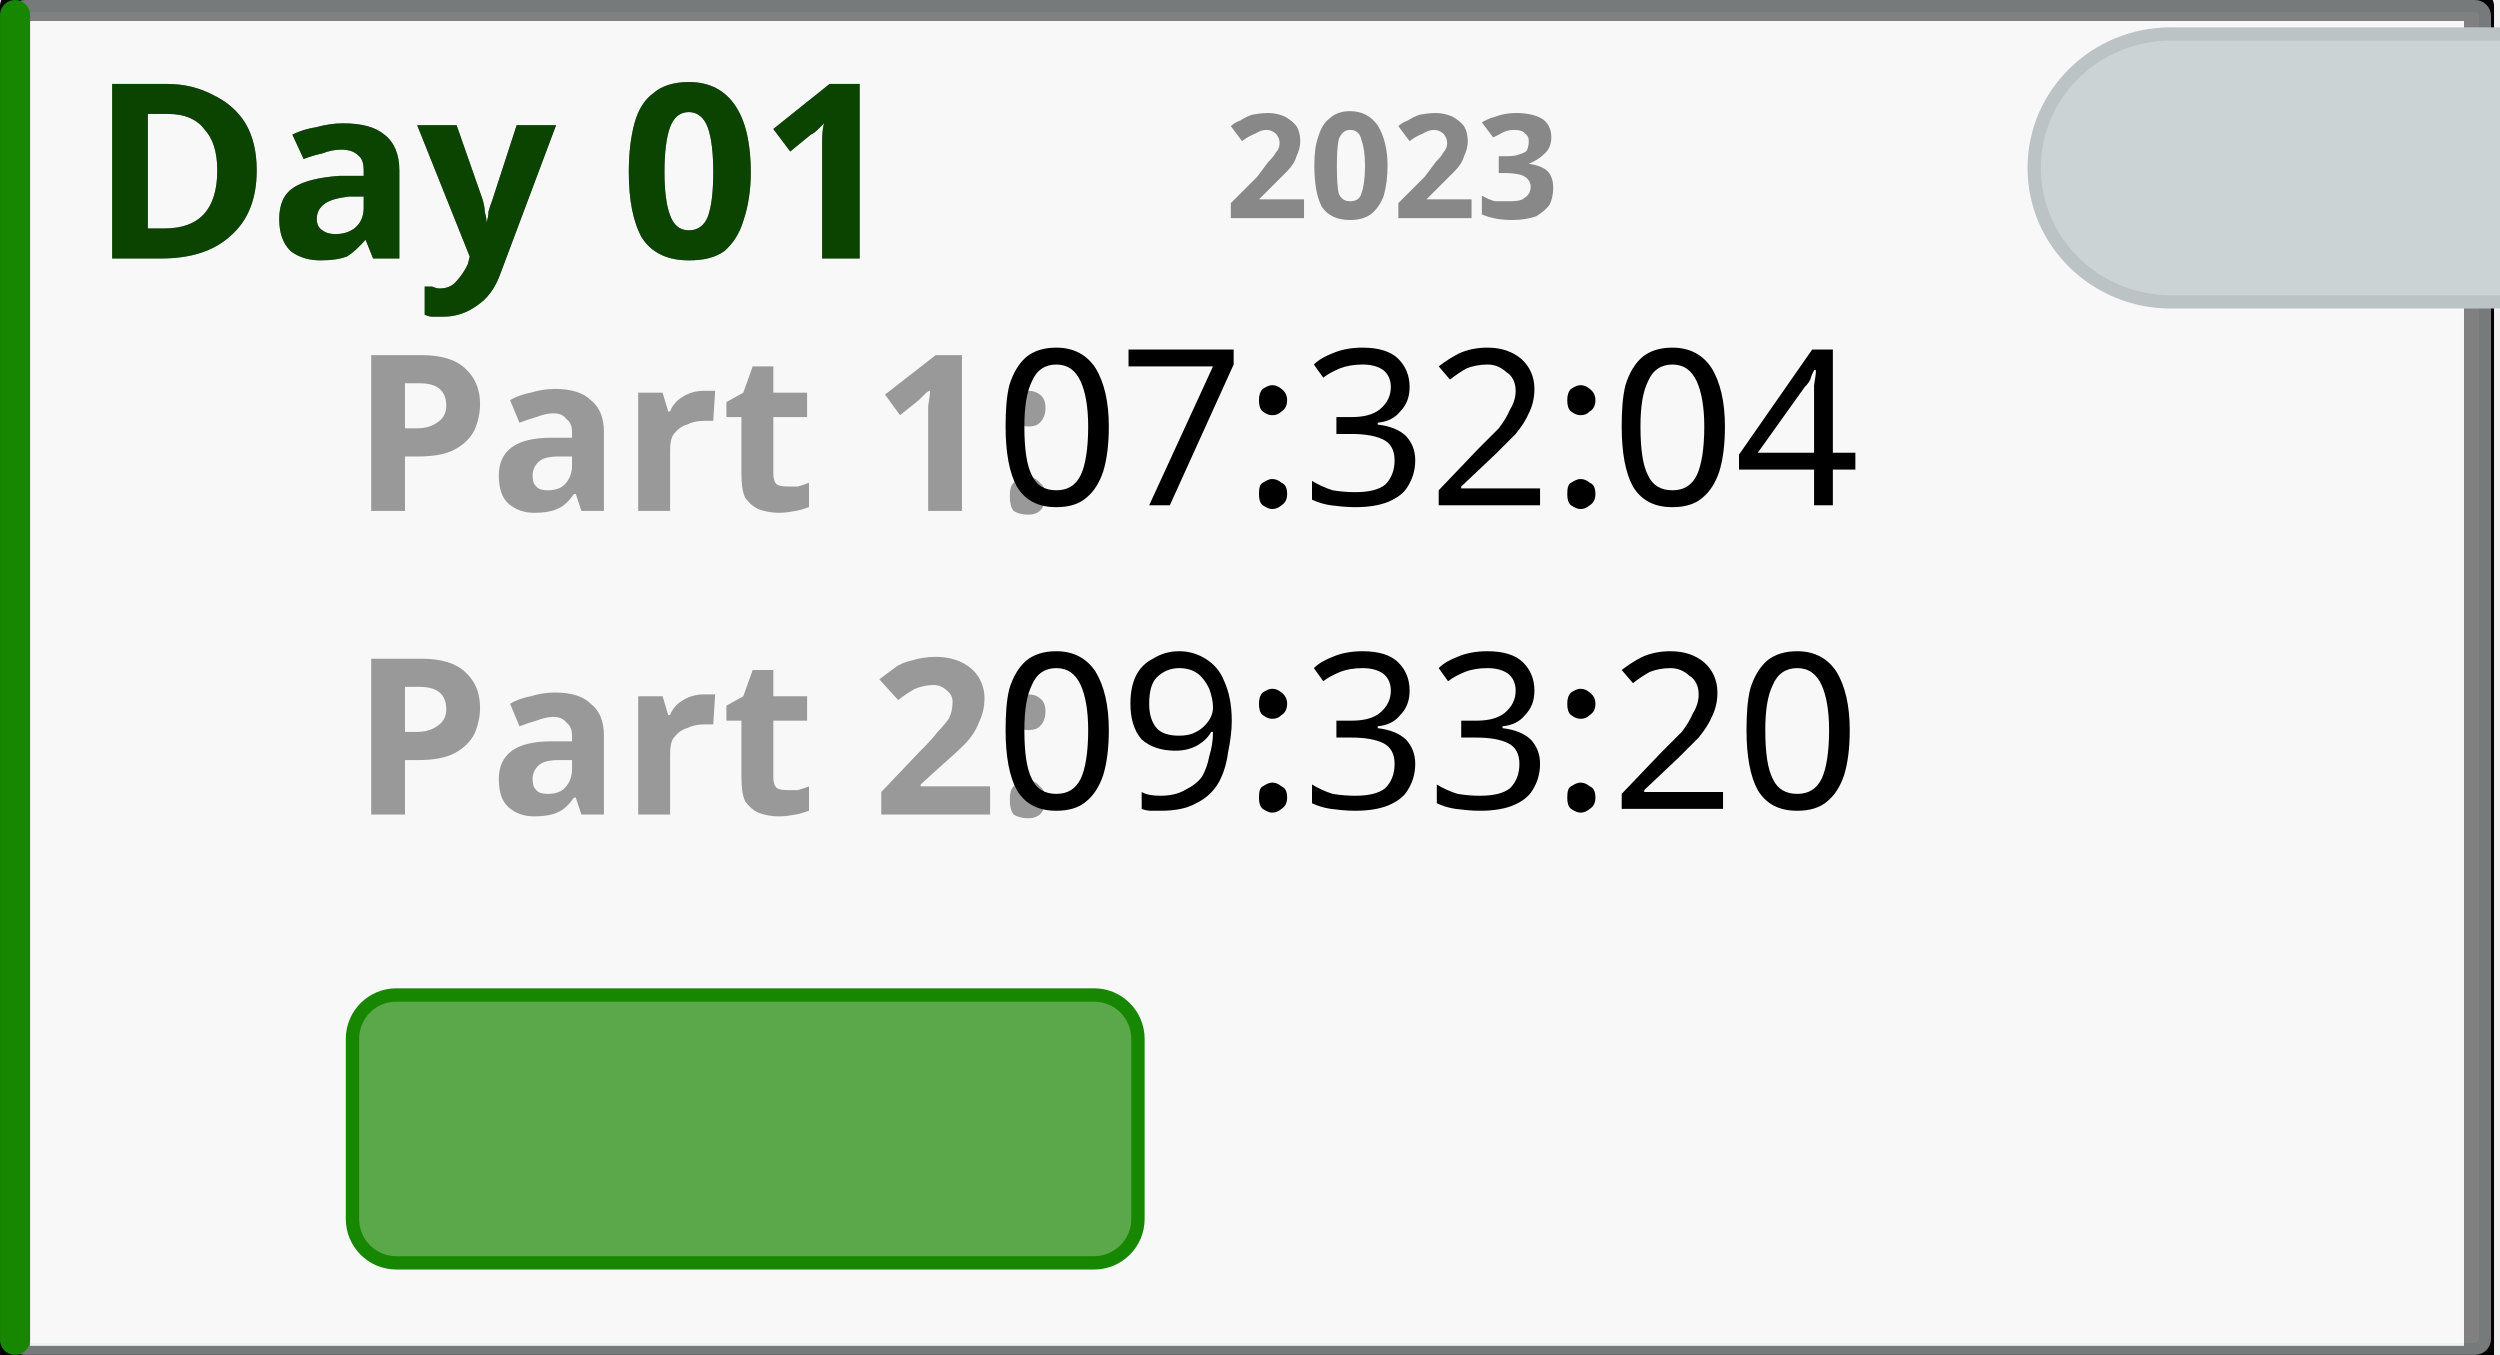
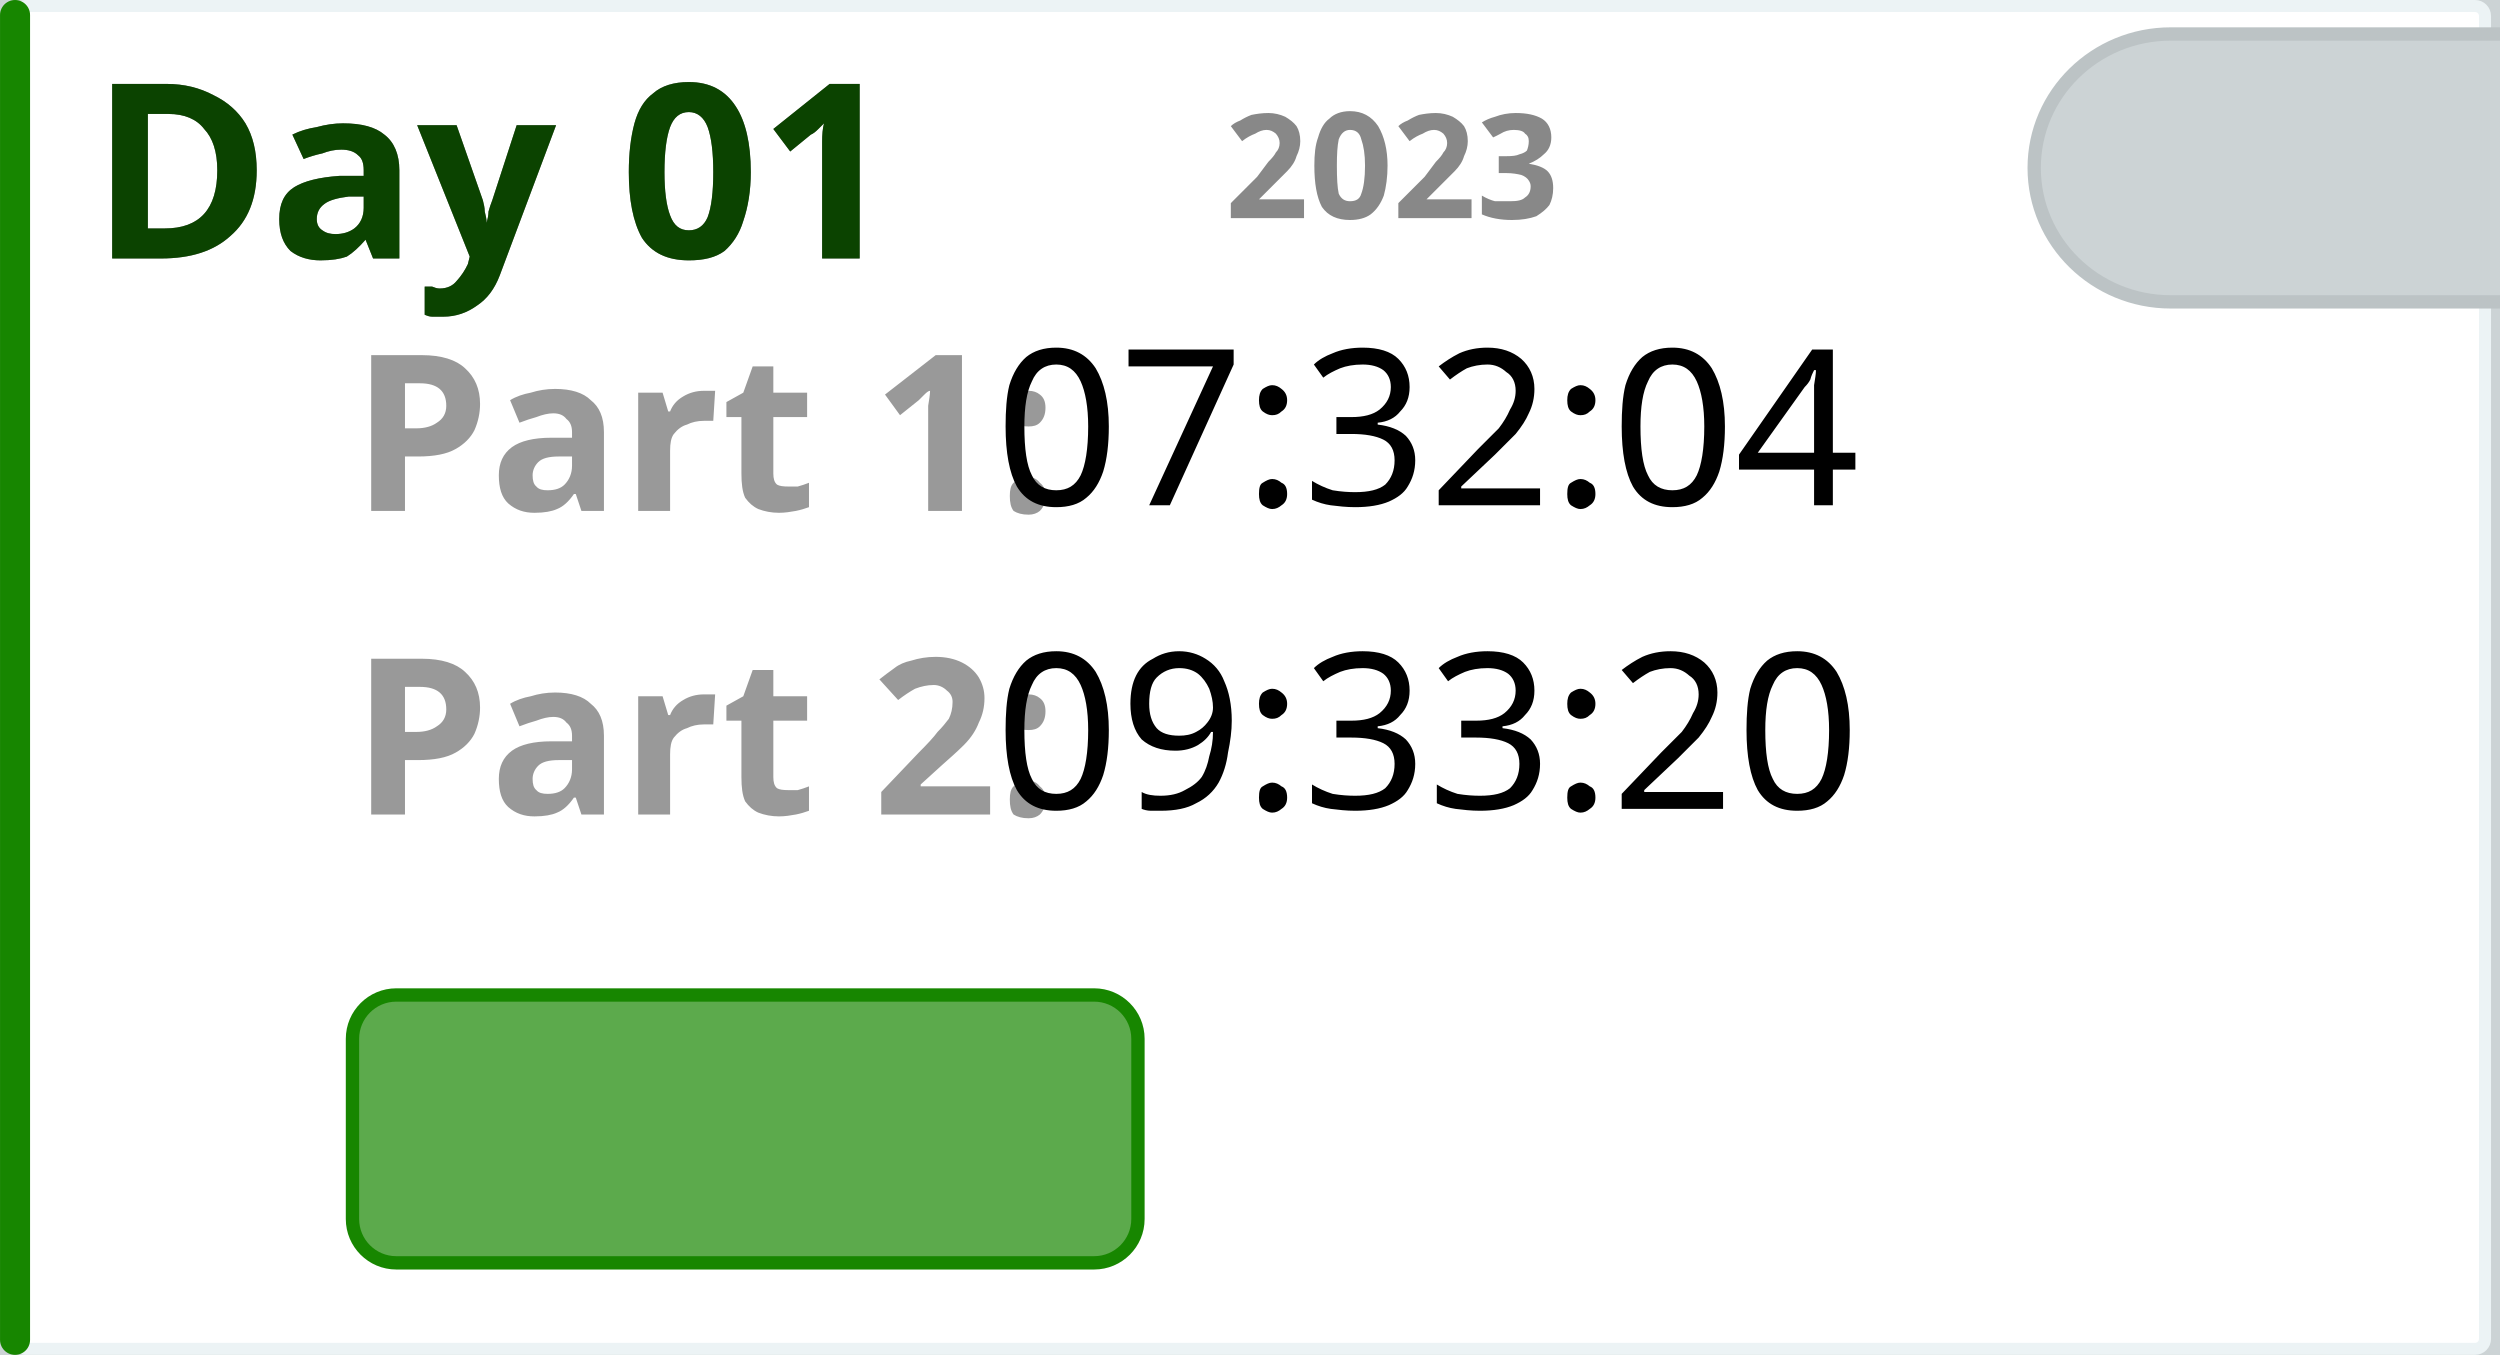
<svg xmlns="http://www.w3.org/2000/svg" width="20.812mm" height="11.279mm" viewBox="0 0 20.812 11.279" version="1.1" id="calendar-tile">
  <g id="root" transform="translate(-43.78876,-16.52401)">
-     <rect style="fill-opacity:0;stroke:#000;stroke-width:0.25;stroke-linecap:round;stroke-linejoin:round;stroke-miterlimit:4;stroke-dasharray:none;stroke-opacity:1" id="rect4533" width="20.512" height="11.279" x="43.914" y="16.574 " />
-     <rect style="opacity:0.5;fill:#FFFFFF;fill-opacity:1.133;stroke:#ECF3F5;stroke-width:0.1;stroke-linecap:round;stroke-linejoin:round;stroke-miterlimit:4;stroke-dasharray:none;stroke-opacity:1" id="rect4533" width="20.562" height="11.179" x="43.914" y="16.574 " ry="0.083" />
+     <rect style="opacity:1;fill:#CCD3D5;fill-opacity:1.133;stroke-width:0" id="rect4533" width="22.812" height="13.279" x="42.914" y="15.574 " />
+     <rect style="opacity:1;fill:#FFFFFF;fill-opacity:1.133;stroke:#ECF3F5;stroke-width:0.1;stroke-linecap:round;stroke-linejoin:round;stroke-miterlimit:4;stroke-dasharray:none;stroke-opacity:1" id="rect4533" width="20.562" height="11.179" x="43.914" y="16.574 " ry="0.083" />
    <path style="stroke:#178600;stroke-width:0.25;stroke-linecap:round;stroke-linejoin:round;stroke-miterlimit:4;stroke-dasharray:none;stroke-opacity:1" d="M43.914,16.649 L43.914,27.678" />
    <rect style="opacity:1;fill:#178600;fill-opacity:0.7;stroke:#178600;stroke-width:0.111;stroke-linecap:round;stroke-linejoin:round;stroke-miterlimit:4;stroke-dasharray:none;stroke-opacity:1" id="rect4533-9" width="6.539" height="2.23" x="46.723" y="24.807" ry="0.365" />
    <text xml:space="preserve" x="47.879" y="19.102" id="text4558-1-2">
      <tspan x="49.879" y="26.541" text-anchor="middle" style="font-style:normal;font-variant:normal;font-weight:bold;font-stretch:normal;font-size:1.717px;line-height:1;font-family:Calibri;-inkscape-font-specification:'Calibri Bold';fill:#ffffff;fill-opacity:1;stroke-width:0.265" id="tspan4560-0-5">C#</tspan>
    </text>
    <text xml:space="preserve" style="font-style:normal;font-variant:normal;font-weight:normal;font-stretch:normal;font-size:2.028px;line-height:1.25;font-family:Calibri;-inkscape-font-specification:Calibri;letter-spacing:0px;word-spacing:0px;fill:#000000;fill-opacity:1;stroke:none;stroke-width:0.265" x="44.534" y="19.674" id="text4554">
      <tspan id="tspan4552" x="44.534" y="18.674" style="font-style:normal;font-variant:normal;font-weight:bold;font-stretch:normal;font-family:Calibri;-inkscape-font-specification:'Calibri Bold';stroke-width:0.265">Day 01</tspan>
    </text>
    <text xml:space="preserve" style="font-style:normal;font-variant:normal;font-weight:normal;font-stretch:normal;font-size:2.028px;line-height:1.25;font-family:Calibri;-inkscape-font-specification:Calibri;letter-spacing:0px;word-spacing:0px;fill:#000000;fill-opacity:1;stroke:none;stroke-width:0.265" x="44.534" y="19.674" id="text4554">
      <tspan id="tspan4552" x="44.534" y="18.674" style="fill:#178600;fill-opacity:0.5;font-style:normal;font-variant:normal;font-weight:bold;font-stretch:normal;font-family:Calibri;-inkscape-font-specification:'Calibri Bold';stroke-width:0.265">Day 01</tspan>
    </text>
    <text xml:space="preserve" style="font-style:normal;font-variant:normal;font-weight:bold;font-stretch:normal;font-size:1.817px;line-height:1;font-family:Calibri;-inkscape-font-specification:'Calibri Bold';fill:#999999;fill-opacity:1;stroke-width:0.265" x="44.723" y="22.779" id="text4558">
      <tspan id="tspan4556" x="46.723" y="20.779">Part 1:</tspan>
      <tspan x="46.723" y="23.307" id="tspan4560">Part 2:</tspan>
    </text>
    <text xml:space="preserve" style="font-style:normal;font-variant:normal;font-weight:normal;font-stretch:normal;font-size:3.528px;line-height:1;font-family:Calibri;-inkscape-font-specification:Calibri;letter-spacing:0px;word-spacing:0px;fill:#000000;fill-opacity:1;stroke:none;stroke-width:0.265" x="51.067" y="22.732" id="text4558-1">
      <tspan id="tspan4556-3" x="52.067" y="20.732" style="font-size:1.817px">07:32:04</tspan>
      <tspan x="52.067" y="23.26" style="font-size:1.817px;" id="tspan4560-0">09:33:20</tspan>
    </text>
    <rect style="opacity:1;fill:#CCD3D5;fill-opacity:1;stroke:#BCC3C5;stroke-width:0.111;stroke-linecap:round;stroke-linejoin:round;stroke-miterlimit:4;stroke-dasharray:none;stroke-opacity:1" id="rect4533-9" width="6.539" height="2.23" x="60.723" y="16.807" ry="1.137" />
    <text xml:space="preserve" x="60.723" y="24.807" id="text4558-1-2">
      <tspan x="62.879" y="18.341" text-anchor="middle" style="font-style:normal;font-variant:normal;font-weight:bold;font-stretch:normal;font-size:1.217px;line-height:1;font-family:Calibri;-inkscape-font-specification:'Calibri Bold';fill:#888;fill-opacity:1;stroke-width:0.265" id="tspan4560-0-5">2023</tspan>
    </text>
  </g>
</svg>
